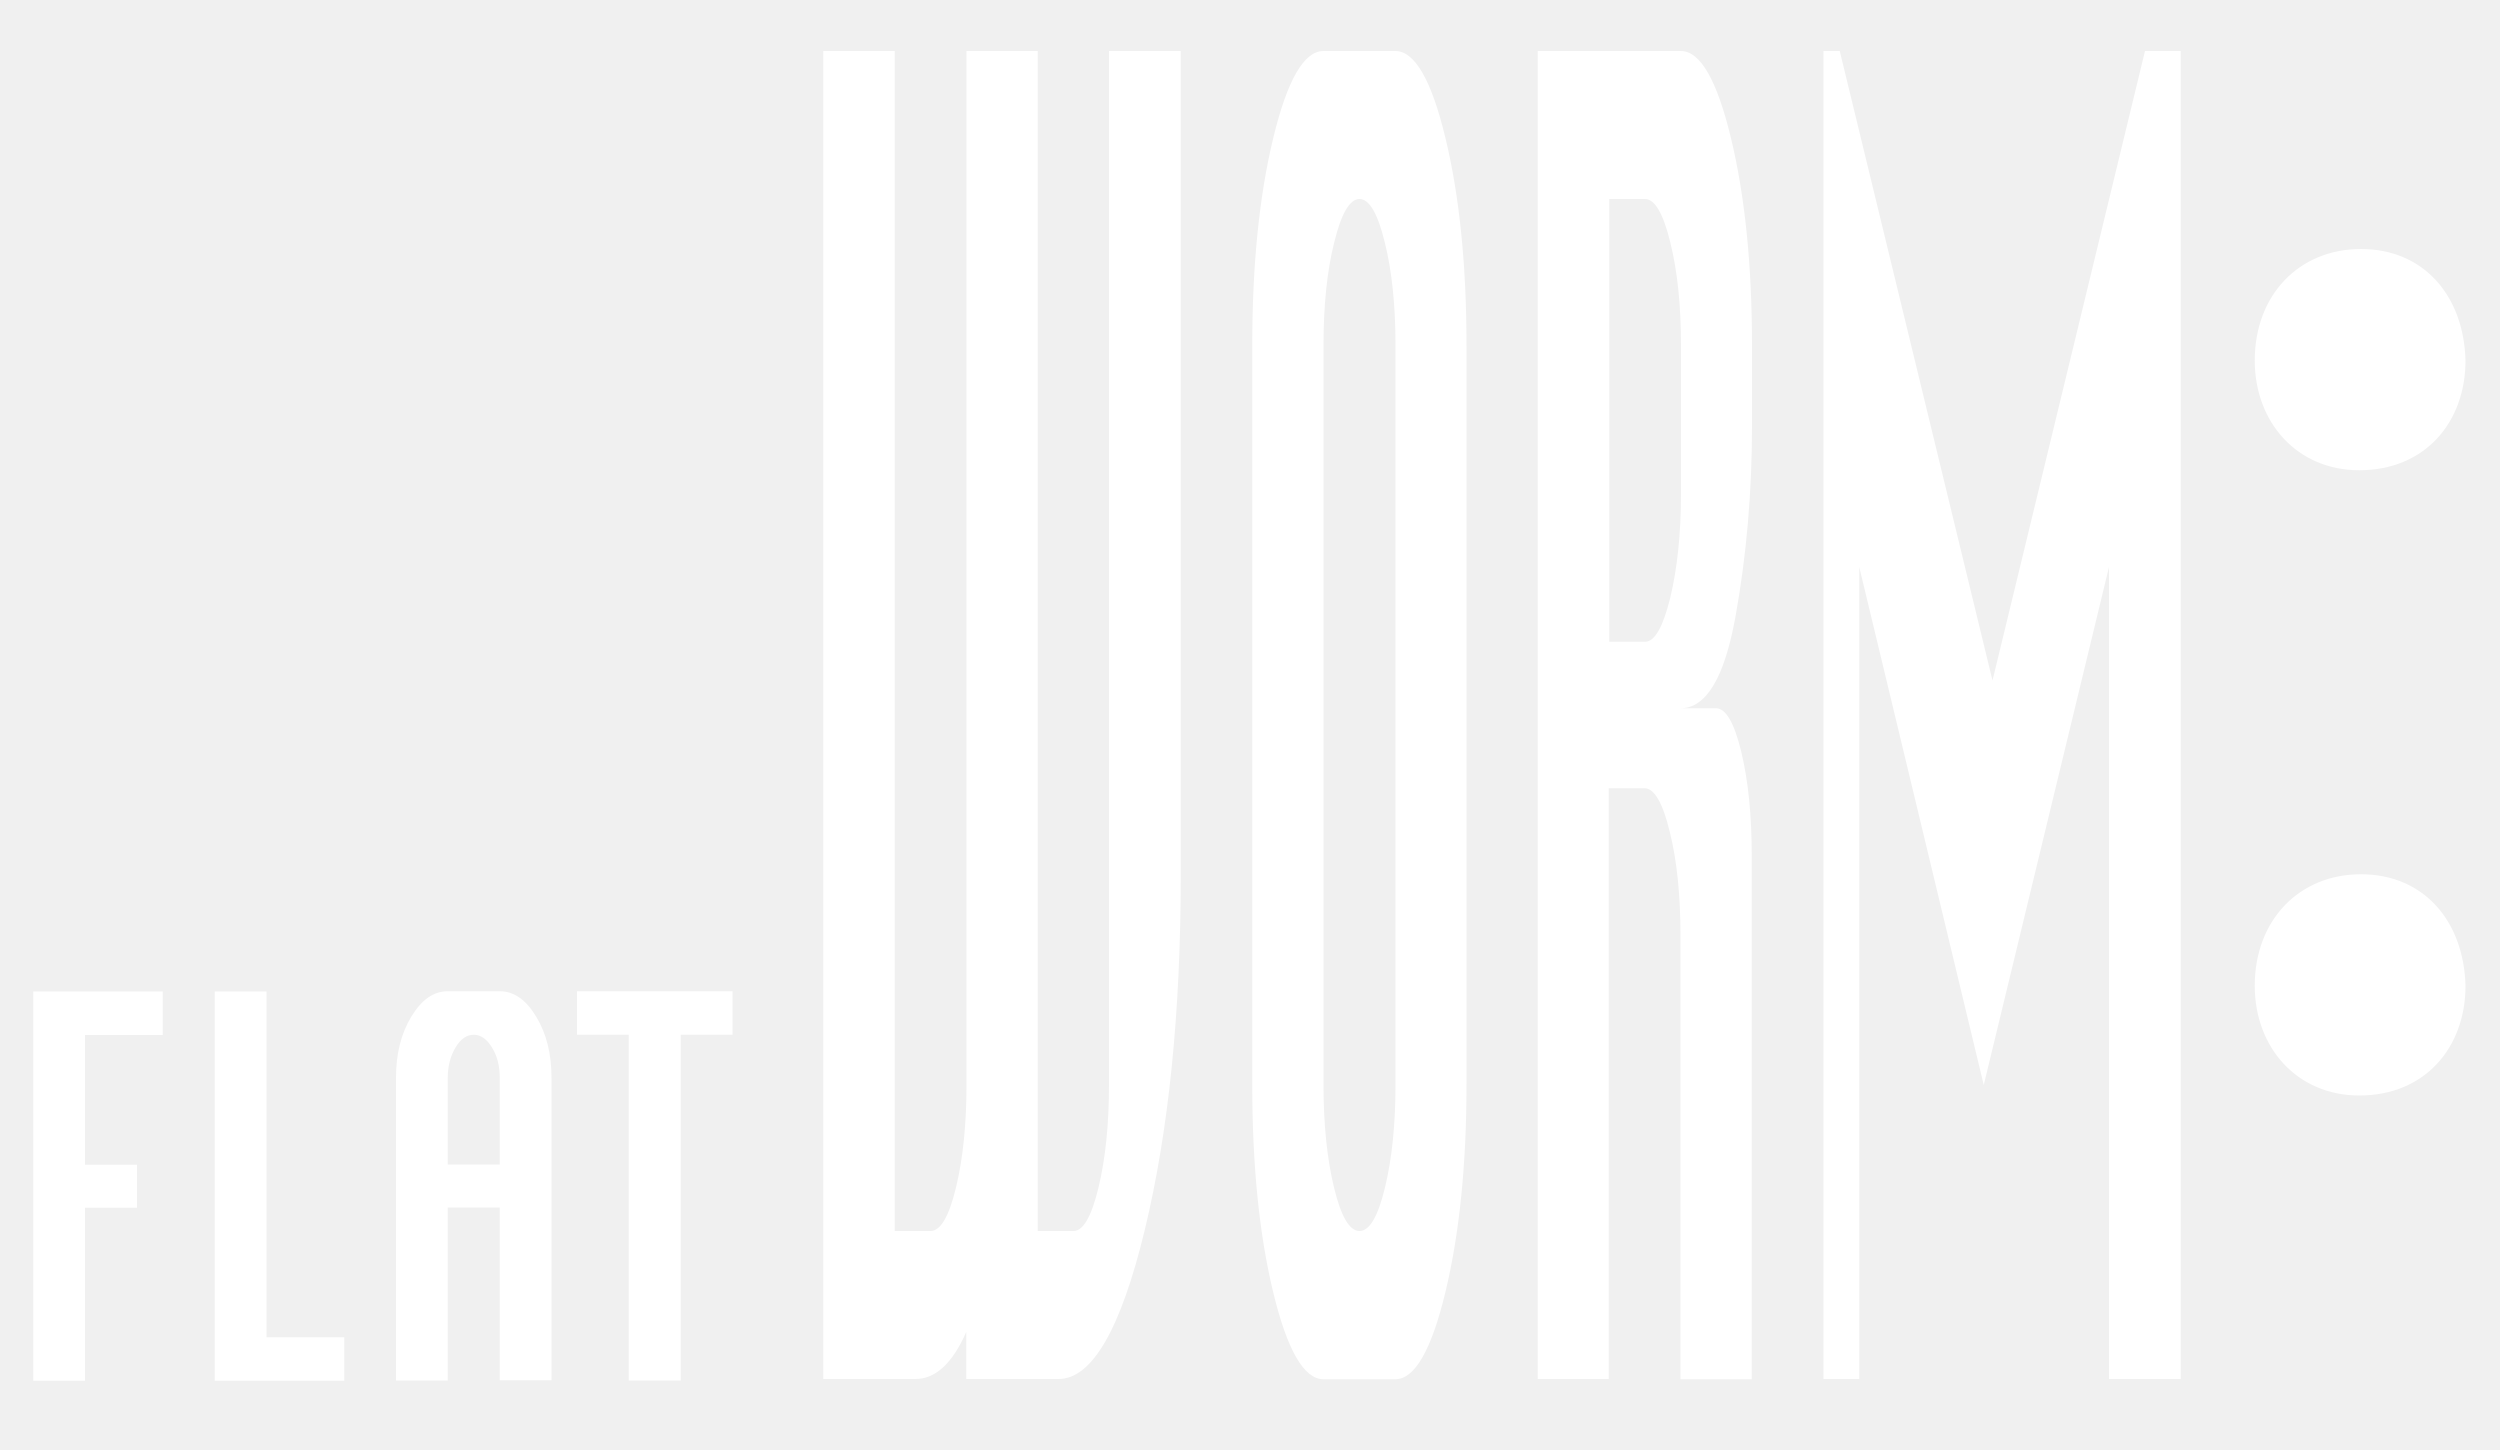
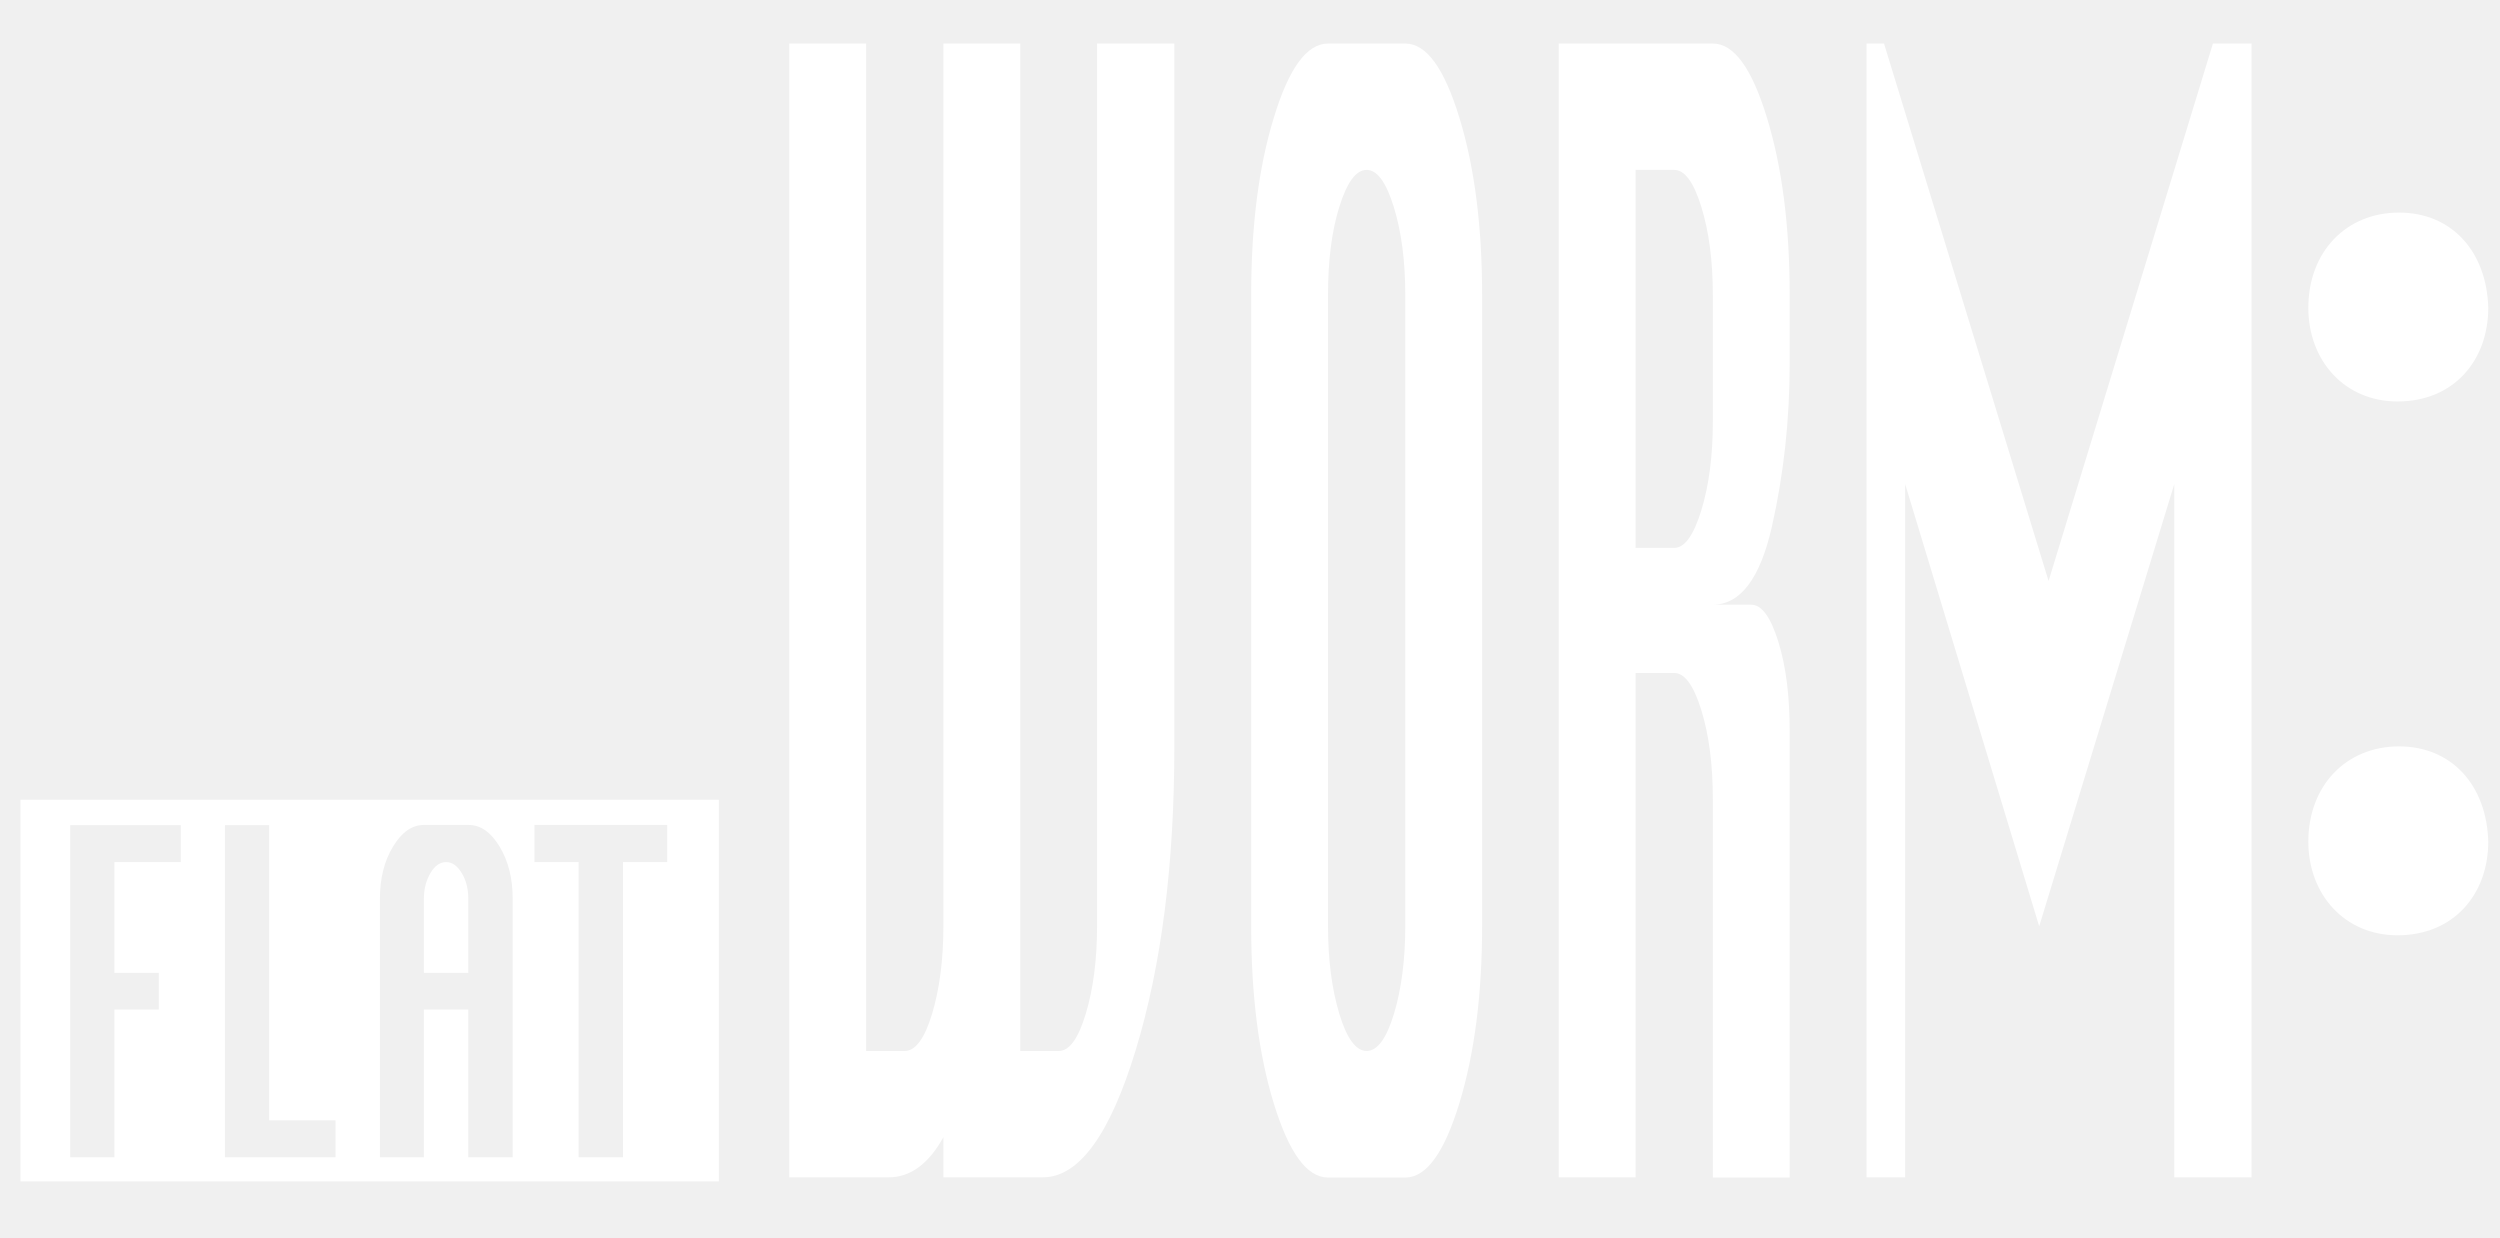
- <svg xmlns="http://www.w3.org/2000/svg" version="1.1" x="0px" y="0px" viewBox="0 0 100 58" style="enable-background:new 0 0 100 58;" xml:space="preserve">
+ <svg xmlns="http://www.w3.org/2000/svg" version="1.1" x="0px" y="0px" viewBox="0 0 117.13 58" style="enable-background:new 0 0 117.13 58;" xml:space="preserve">
  <style type="text/css">
	.st0{display:none;}
	.st1{display:inline;fill-rule:evenodd;clip-rule:evenodd;}
	.st2{fill:#FFFFFF;}
</style>
  <g id="Layer_3" class="st0">
-     <rect class="st1" width="100" height="58" />
+     <rect class="st1" width="117.13" height="58" />
  </g>
-   <g id="Layer_1" class="st0">
-     <path class="st1" d="M94.45,47.18c-42.62,5.57-73.04,12.26-73.49-15.2c0,0,0.93-10.64,13.98-11.31c0,0,0.44-9.45,10.41-10.52   c5.36-0.58,11.45,4.94,12.11,10.75c0,0,13.19-2.44,13.76,10.42c0.2,4.48-0.81,12.1-13.53,11.77c0,0-7.36-1-8.36-12.38   c-2.07,22.03,29.78,20.75,30.24,0.74c0.2-8.65-5.34-17.55-17.82-15.88C54.91-1.64,36.7-0.65,29.92,15.31   c-9.69,0-17.1,7.46-16.99,17.2C13.3,63.86,56.93,54.41,94.45,47.18z" />
-   </g>
+   <g id="Layer_1">
+ </g>
  <g id="Layer_2">
    <g>
-       <path class="st2" d="M1.33,55.22V39.66h5.18v1.74H3.4v5.19h2.08v1.72H3.4v6.92H1.33z" />
-       <path class="st2" d="M8.59,55.22V39.66h2.07v13.83h3.11v1.74H8.59z" />
-       <path class="st2" d="M15.84,55.22V43.11c0-0.95,0.2-1.76,0.61-2.44c0.41-0.68,0.89-1.02,1.46-1.02h2.08    c0.57,0,1.05,0.34,1.46,1.02c0.41,0.68,0.61,1.49,0.61,2.43v12.11h-2.07V48.3h-2.08v6.92H15.84z M17.91,46.58h2.08v-3.47    c0-0.47-0.1-0.87-0.31-1.21c-0.21-0.34-0.45-0.51-0.73-0.51c-0.28,0-0.53,0.17-0.73,0.51c-0.2,0.34-0.31,0.74-0.31,1.21V46.58z" />
-       <path class="st2" d="M25.15,55.22V41.39h-2.07v-1.74h6.22v1.74h-2.07v13.83H25.15z" />
+       <path class="st2" d="M20.9,40.39c-0.28,0-0.53,0.17-0.73,0.51c-0.2,0.34-0.31,0.74-0.31,1.21v3.47h2.08v-3.47    c0-0.47-0.1-0.87-0.31-1.21S21.19,40.39,20.9,40.39z" />
+       <path class="st2" d="M0.96,37.47v17.88h32.72V37.47H0.96z M8.46,40.39H5.36v5.19h2.08v1.72H5.36v6.92H3.29V38.66h5.18V40.39z     M15.72,54.22h-5.18V38.66h2.07v13.83h3.11V54.22z M24.01,54.22h-2.07V47.3h-2.08v6.92H17.8V42.11c0-0.95,0.2-1.76,0.61-2.44    s0.89-1.02,1.46-1.02h2.08c0.57,0,1.05,0.34,1.46,1.02c0.41,0.68,0.61,1.49,0.61,2.43V54.22z M31.26,40.39h-2.07v13.83h-2.08    V40.39h-2.07v-1.74h6.22V40.39z" />
    </g>
    <g>
-       <path class="st2" d="M32.94,2.04h2.85v47.2h1.43c0.4,0,0.74-0.58,1.02-1.74c0.28-1.16,0.42-2.54,0.42-4.12V2.04h2.85v47.2h1.43    c0.39,0,0.72-0.58,1-1.74c0.28-1.16,0.42-2.54,0.42-4.12V2.04h2.87v32.95c0,5.5-0.48,10.23-1.44,14.21    c-0.96,3.97-2.11,5.96-3.45,5.96h-3.69v-1.88c-0.55,1.25-1.23,1.88-2.03,1.88h-3.69V2.04z" />
-       <path class="st2" d="M52.94,2.04h2.87c0.78,0,1.45,1.16,2.01,3.49c0.56,2.32,0.84,5.09,0.84,8.3v29.55c0,3.19-0.28,5.95-0.84,8.29    c-0.56,2.33-1.23,3.5-2.01,3.5h-2.87c-0.78,0-1.45-1.16-2.01-3.47c-0.56-2.31-0.84-5.09-0.84-8.31V13.83c0-3.23,0.28-6,0.84-8.31    C51.49,3.2,52.16,2.04,52.94,2.04z M52.94,13.83v29.55c0,1.59,0.14,2.96,0.42,4.12c0.28,1.16,0.62,1.74,1.02,1.74    c0.4,0,0.74-0.58,1.02-1.74c0.28-1.16,0.42-2.54,0.42-4.12V13.83c0-1.6-0.14-2.98-0.43-4.14c-0.28-1.15-0.62-1.73-1.01-1.73    c-0.39,0-0.73,0.58-1.01,1.73C53.08,10.84,52.94,12.22,52.94,13.83z" />
-       <path class="st2" d="M61.51,55.16V2.04h5.72c0.78,0,1.45,1.16,2.01,3.49c0.56,2.32,0.84,5.09,0.84,8.3v3.21    c0,2.64-0.22,5.18-0.66,7.62c-0.44,2.44-1.17,3.67-2.2,3.67h1.42c0.39,0,0.73,0.58,1.01,1.74c0.28,1.16,0.42,2.55,0.42,4.18v20.92    h-2.85V37.45c0-1.62-0.14-3.02-0.43-4.18c-0.28-1.16-0.62-1.74-1.01-1.74h-1.43v23.63H61.51z M64.37,25.67h1.43    c0.39,0,0.72-0.59,1.01-1.76c0.28-1.17,0.43-2.56,0.43-4.16v-5.92c0-1.6-0.14-2.98-0.43-4.14c-0.28-1.15-0.62-1.73-1.01-1.73    h-1.43V25.67z" />
-       <path class="st2" d="M72.94,55.16V2.04h0.65l6.11,25.18l6.1-25.18h1.43v53.12h-2.87V22.68L79.35,43.4l-4.98-20.72v32.48H72.94z" />
+       <path class="st2" d="M36.98,2.04h3.6v47.2h1.81c0.5,0,0.93-0.58,1.28-1.74c0.35-1.16,0.53-2.54,0.53-4.12V2.04h3.6v47.2h1.81    c0.49,0,0.91-0.58,1.26-1.74c0.35-1.16,0.53-2.54,0.53-4.12V2.04h3.62v32.95c0,5.5-0.6,10.23-1.81,14.21    c-1.21,3.97-2.66,5.96-4.35,5.96H44.2v-1.88c-0.69,1.25-1.55,1.88-2.56,1.88h-4.66V2.04z" />
+       <path class="st2" d="M62.22,2.04h3.62c0.99,0,1.83,1.16,2.54,3.49c0.71,2.32,1.06,5.09,1.06,8.3v29.55c0,3.19-0.35,5.95-1.06,8.29    c-0.71,2.33-1.55,3.5-2.54,3.5h-3.62c-0.99,0-1.83-1.16-2.54-3.47c-0.71-2.31-1.06-5.09-1.06-8.31V13.83c0-3.23,0.35-6,1.06-8.31    C60.38,3.2,61.23,2.04,62.22,2.04z M62.22,13.83v29.55c0,1.59,0.18,2.96,0.53,4.12c0.35,1.16,0.78,1.74,1.28,1.74    c0.5,0,0.93-0.58,1.28-1.74c0.35-1.16,0.53-2.54,0.53-4.12V13.83c0-1.6-0.18-2.98-0.54-4.14s-0.78-1.73-1.27-1.73    c-0.5,0-0.92,0.58-1.28,1.73C62.39,10.84,62.22,12.22,62.22,13.83z" />
+       <path class="st2" d="M73.03,55.16V2.04h7.22c0.99,0,1.83,1.16,2.54,3.49c0.71,2.32,1.06,5.09,1.06,8.3v3.21    c0,2.64-0.28,5.18-0.83,7.62c-0.55,2.44-1.48,3.67-2.77,3.67h1.79c0.5,0,0.92,0.58,1.28,1.74c0.36,1.16,0.53,2.55,0.53,4.18v20.92    h-3.6V37.45c0-1.62-0.18-3.02-0.54-4.18c-0.36-1.16-0.78-1.74-1.27-1.74h-1.81v23.63H73.03z M76.63,25.67h1.81    c0.49,0,0.91-0.59,1.27-1.76c0.36-1.17,0.54-2.56,0.54-4.16v-5.92c0-1.6-0.18-2.98-0.54-4.14s-0.78-1.73-1.27-1.73h-1.81V25.67z" />
+       <path class="st2" d="M87.45,55.16V2.04h0.82l7.71,25.18l7.7-25.18h1.81v53.12h-3.62V22.68L95.54,43.4l-6.28-20.72v32.48H87.45z" />
    </g>
    <g>
-       <path class="st2" d="M90.19,14.42c0-2.62,1.77-4.46,4.25-4.46c2.48,0,4.11,1.84,4.18,4.46c0,2.48-1.63,4.39-4.25,4.39    C91.89,18.81,90.19,16.9,90.19,14.42z M90.19,39.43c0-2.62,1.77-4.46,4.25-4.46c2.48,0,4.11,1.84,4.18,4.46    c0,2.48-1.63,4.39-4.25,4.39C91.89,43.82,90.19,41.91,90.19,39.43z" />
+       <path class="st2" d="M108.15,14.42c0-2.62,1.77-4.46,4.25-4.46c2.48,0,4.11,1.84,4.18,4.46c0,2.48-1.63,4.39-4.25,4.39    C109.85,18.81,108.15,16.9,108.15,14.42z M108.15,39.43c0-2.62,1.77-4.46,4.25-4.46c2.48,0,4.11,1.84,4.18,4.46    c0,2.48-1.63,4.39-4.25,4.39C109.85,43.82,108.15,41.91,108.15,39.43z" />
    </g>
  </g>
</svg>
